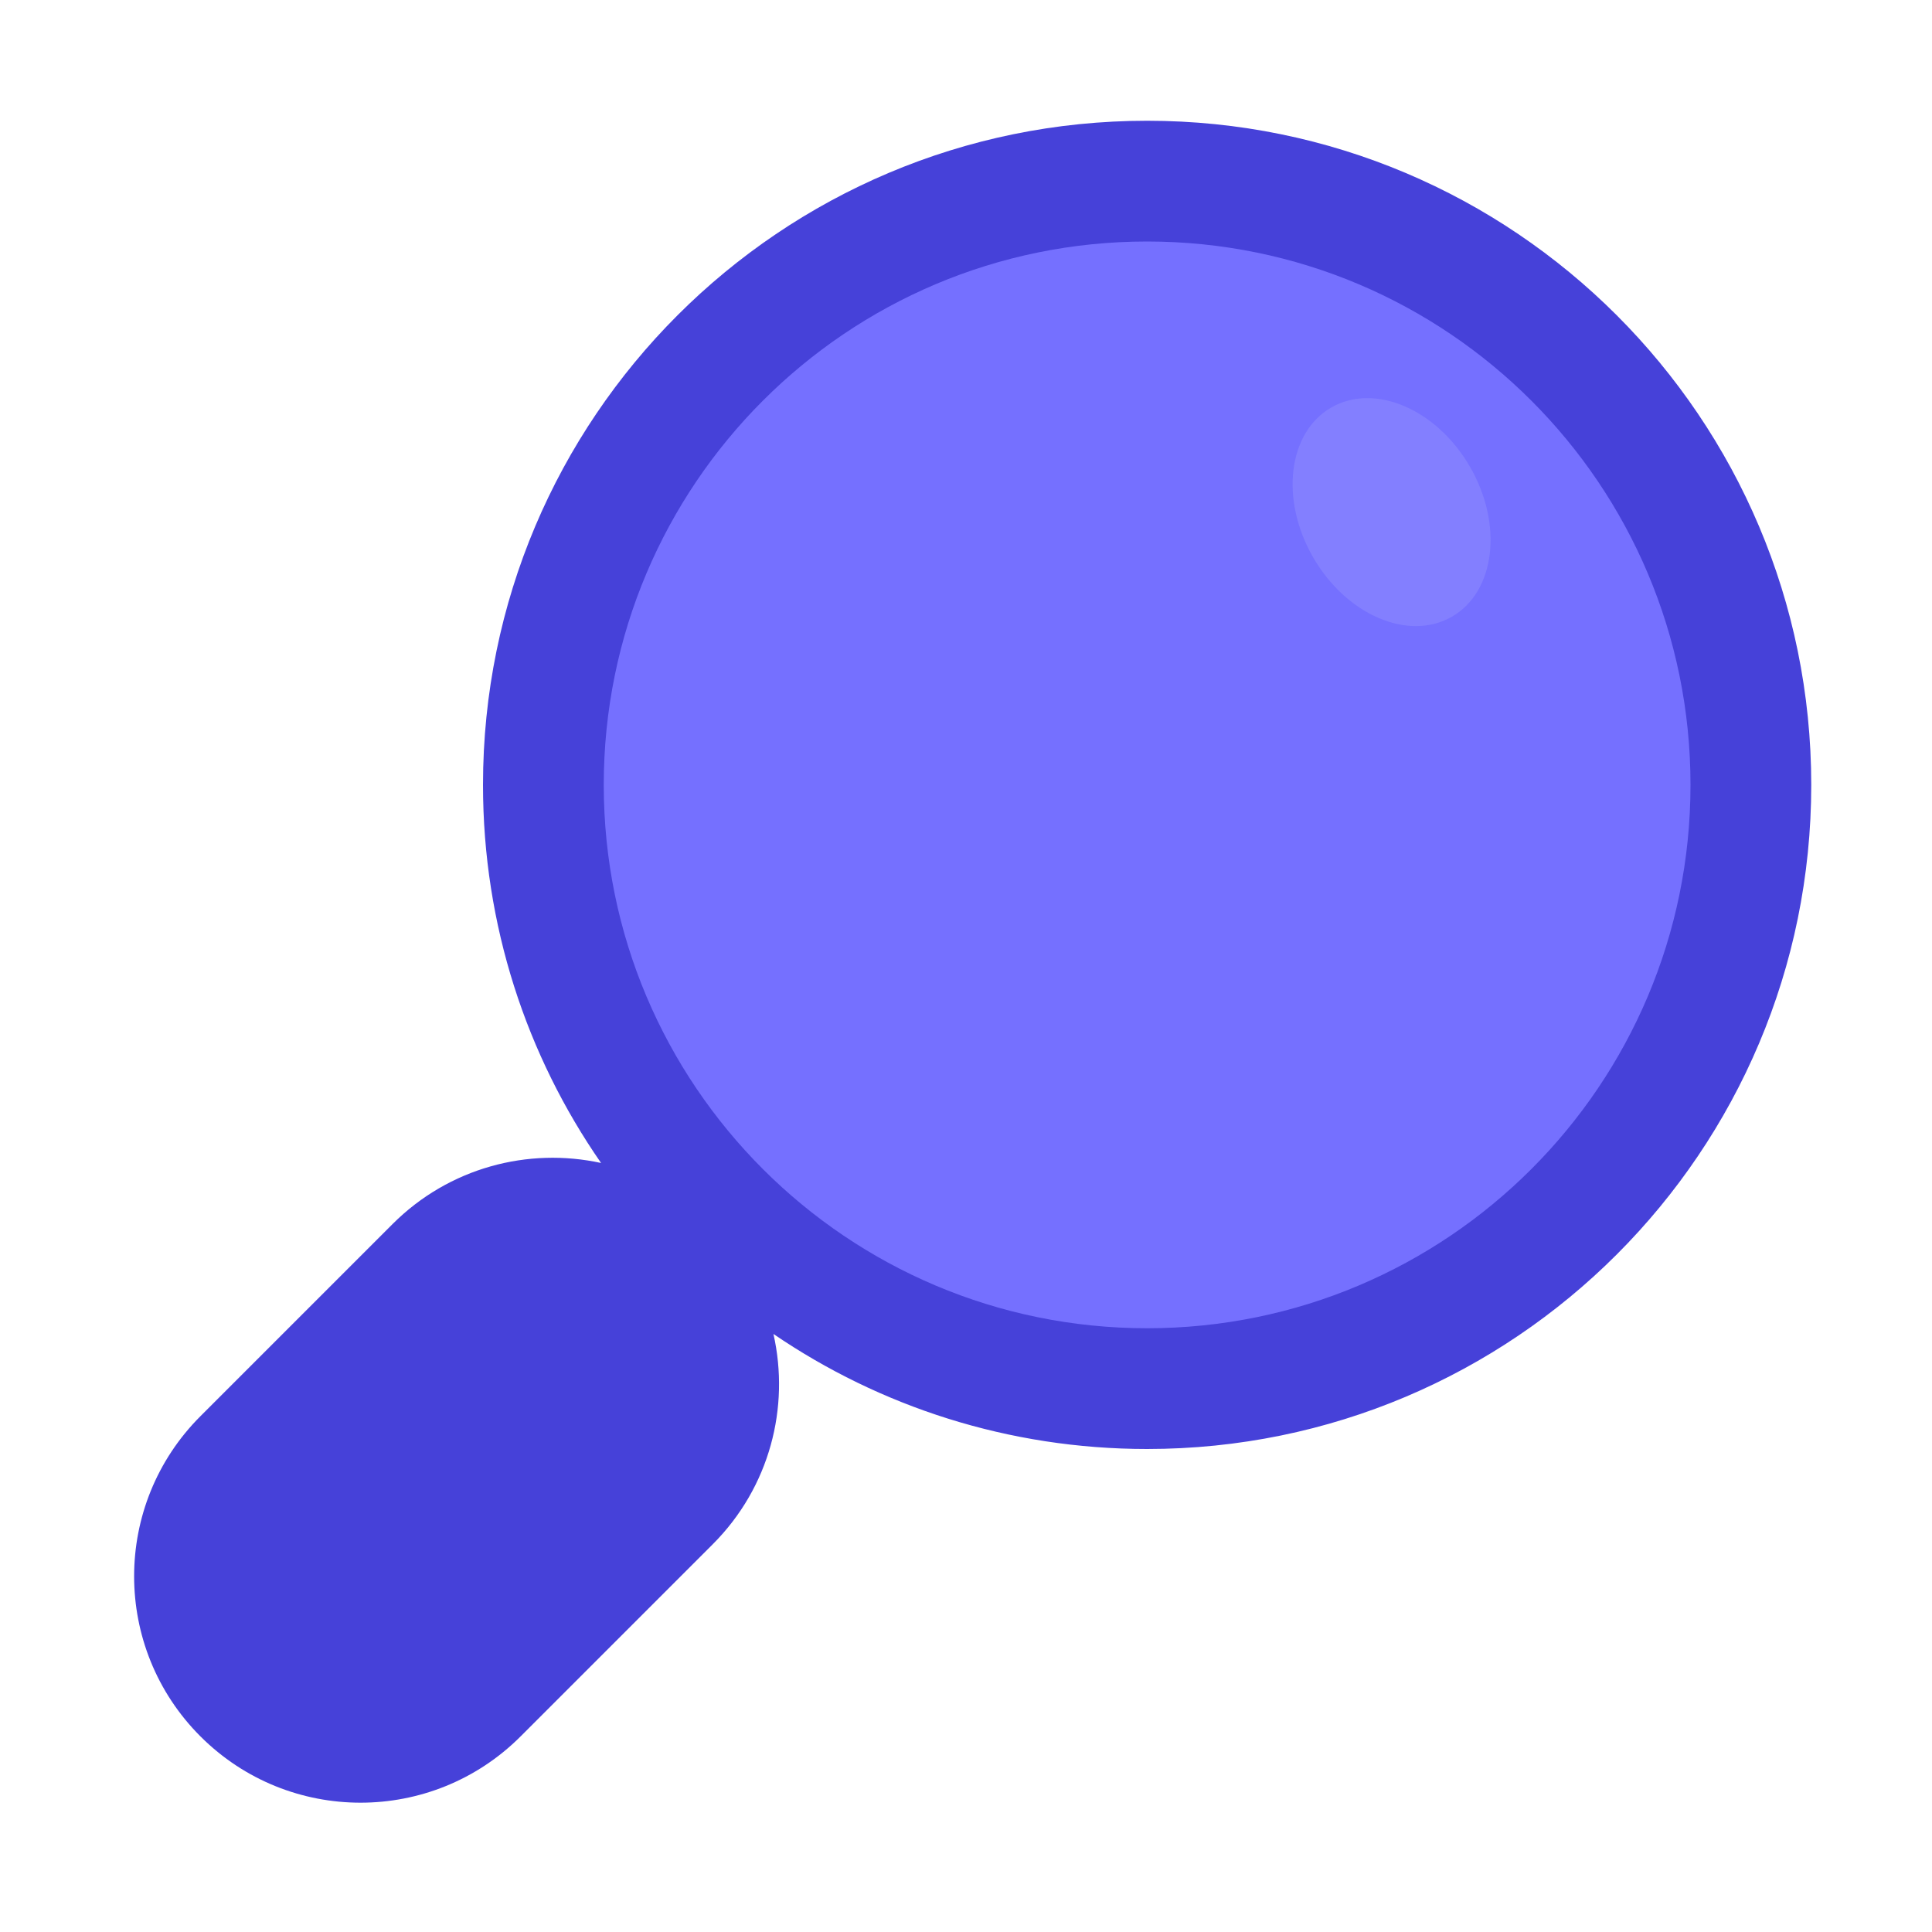
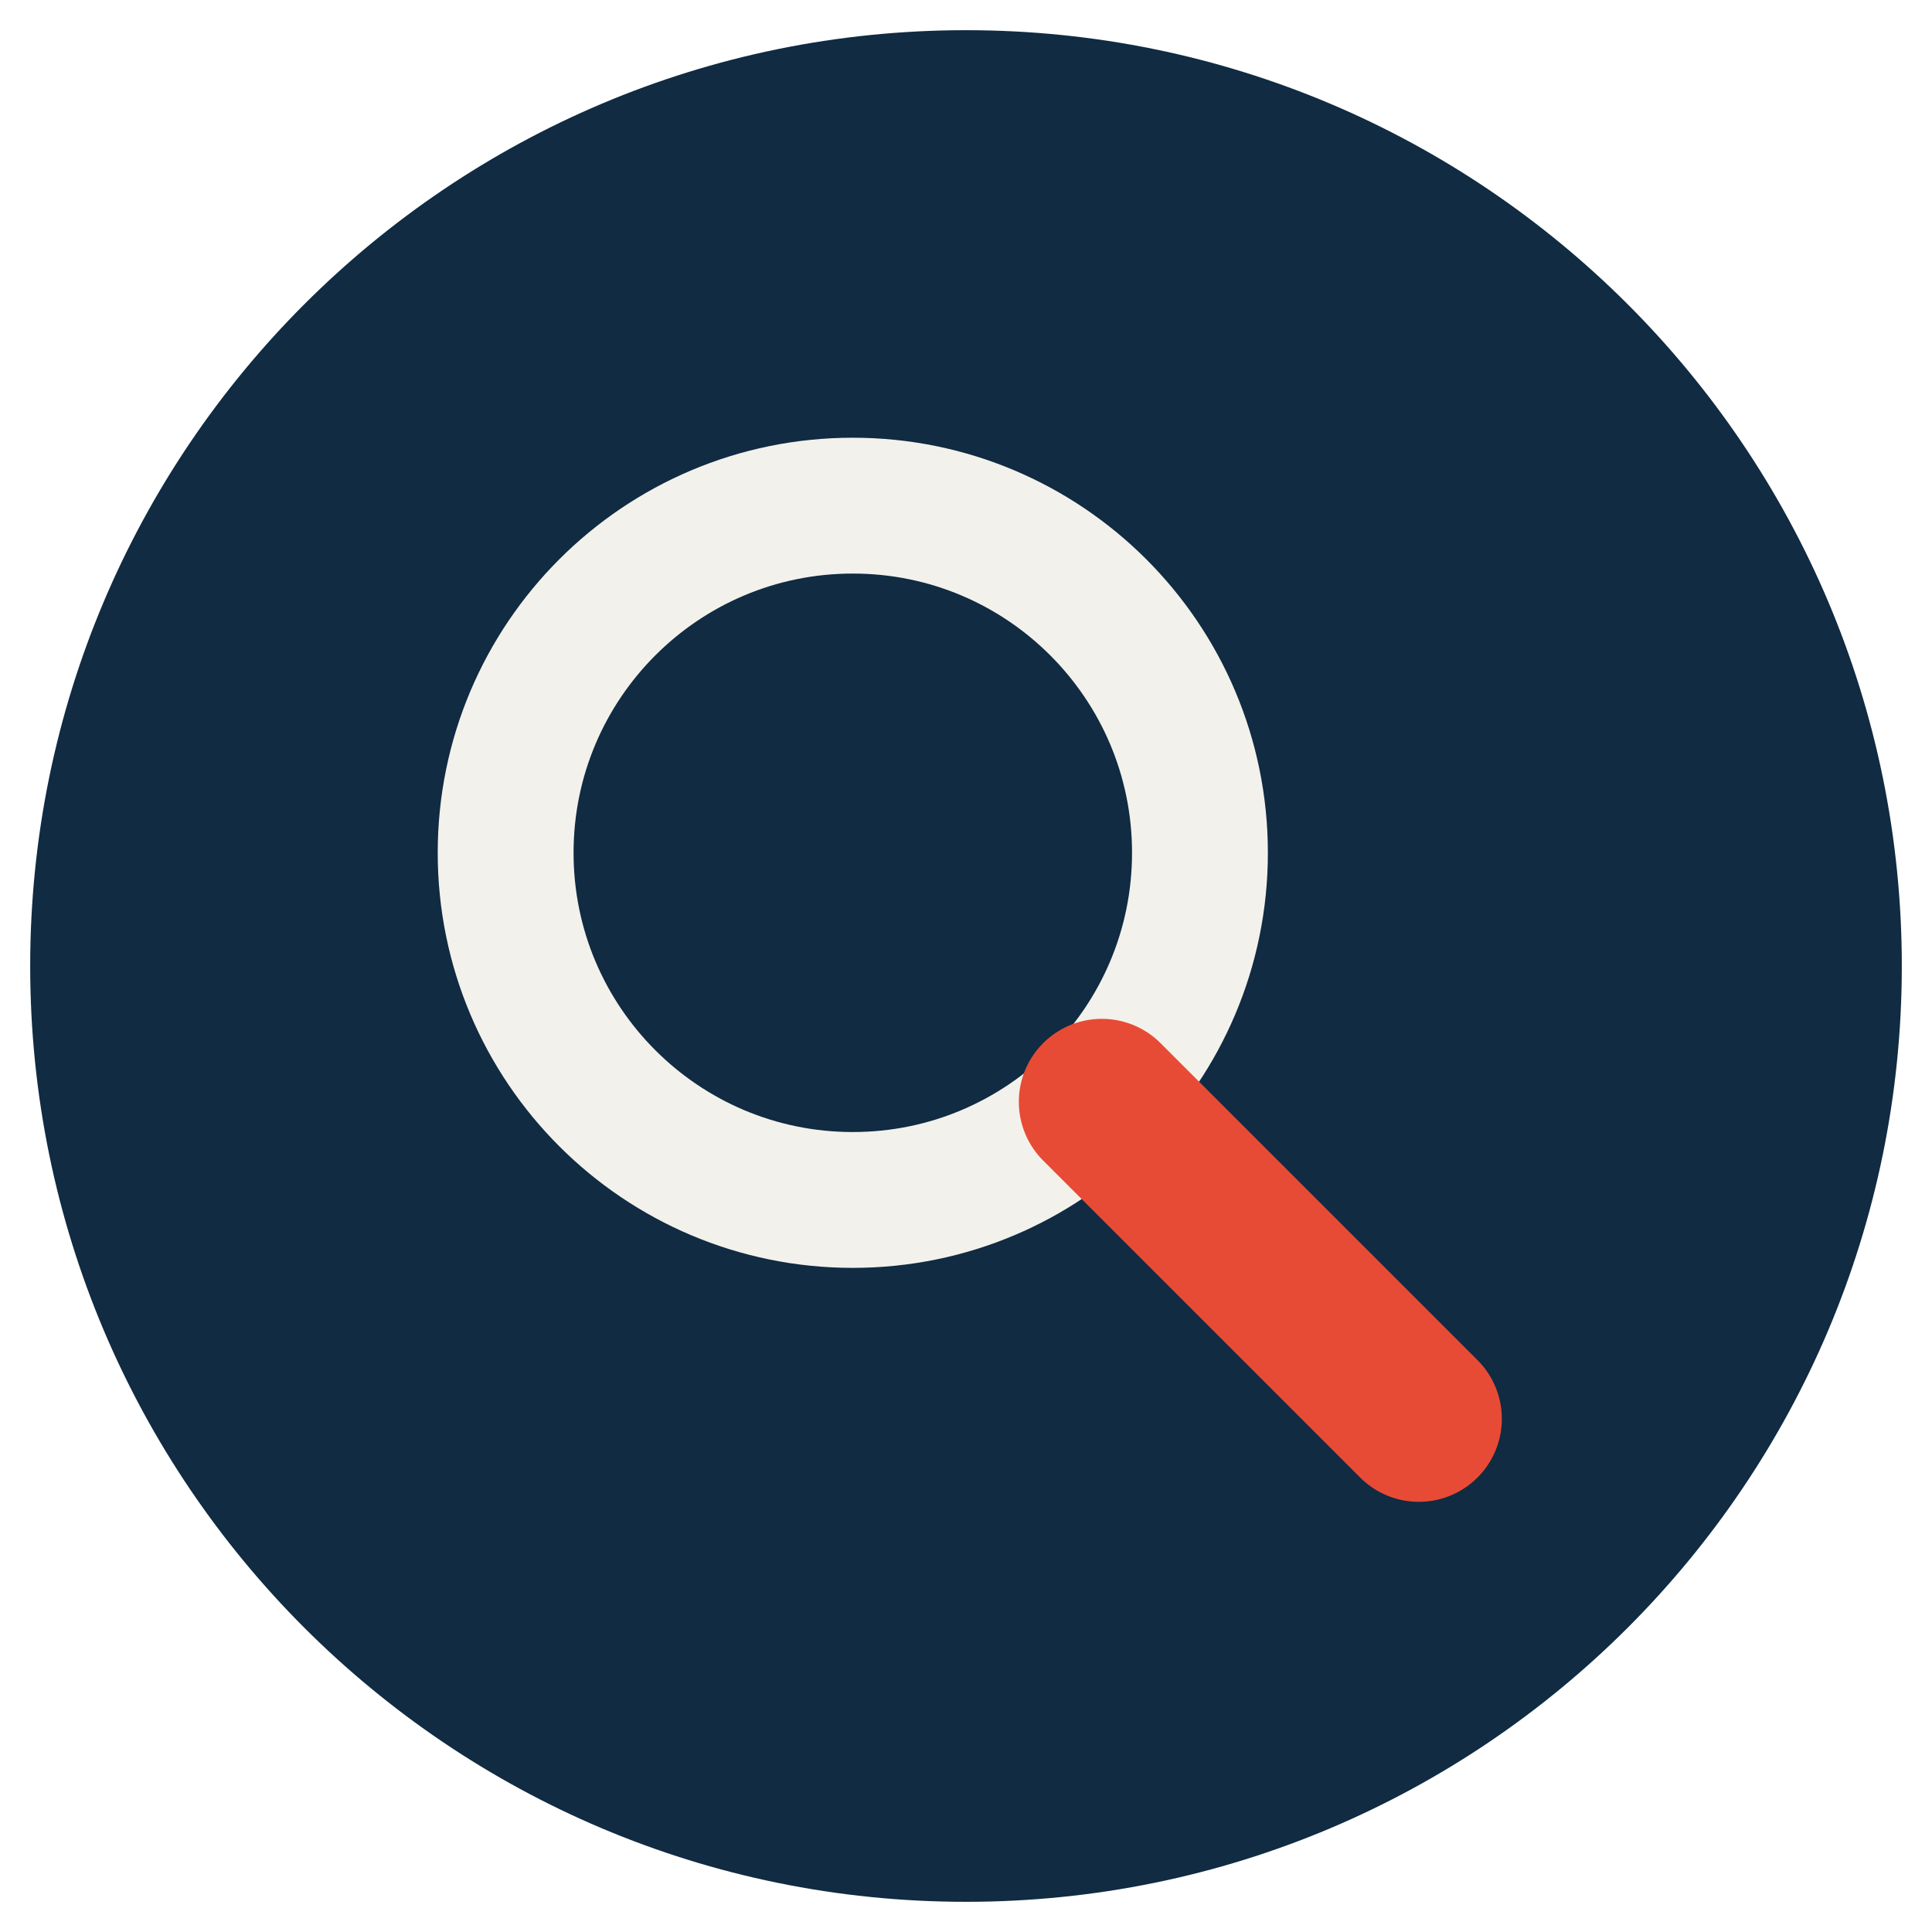
- <svg xmlns="http://www.w3.org/2000/svg" width="512" height="512" viewBox="0 0 512 512" fill="none">
-   <path d="M464 208C464 296.365 392.365 368 304 368C215.635 368 144 296.365 144 208C144 119.634 215.635 48 304 48C392.365 48 464 119.634 464 208Z" fill="#7570FF" />
-   <path d="M389.57 123.713C398.407 139.018 396.264 156.798 384.784 163.426C373.306 170.053 356.837 163.018 348 147.713C339.163 132.408 341.306 114.627 352.784 108C364.264 101.373 380.733 108.408 389.57 123.713Z" fill="#837FFF" />
-   <path d="M480 208C480 305.202 401.203 384 304 384C267.277 384 233.181 372.754 204.97 353.515C209.366 372.938 204.003 394.123 188.882 409.246L137.969 460.158C114.538 483.589 76.548 483.589 53.117 460.158C29.685 436.726 29.685 398.736 53.117 375.306L104.028 324.394C119.028 309.394 139.995 303.995 159.289 308.202C139.561 279.763 128 245.232 128 208C128 110.798 206.798 32 304 32C401.203 32 480 110.798 480 208ZM448 208C448 128.471 383.53 64 304 64C224.472 64 160 128.471 160 208C160 287.53 224.472 352 304 352C383.53 352 448 287.53 448 208Z" fill="#4641D9" />
+ <svg xmlns="http://www.w3.org/2000/svg" width="512" height="512" viewBox="0 0 512 512">
+   <circle cx="256" cy="256" r="248" fill="#102B42" />
+   <circle cx="226" cy="226" r="92" fill="none" stroke="#F3F1EB" stroke-width="36" />
+   <path d="M292 292 376 376" stroke="#E84B35" stroke-width="44" stroke-linecap="round" />
</svg>
